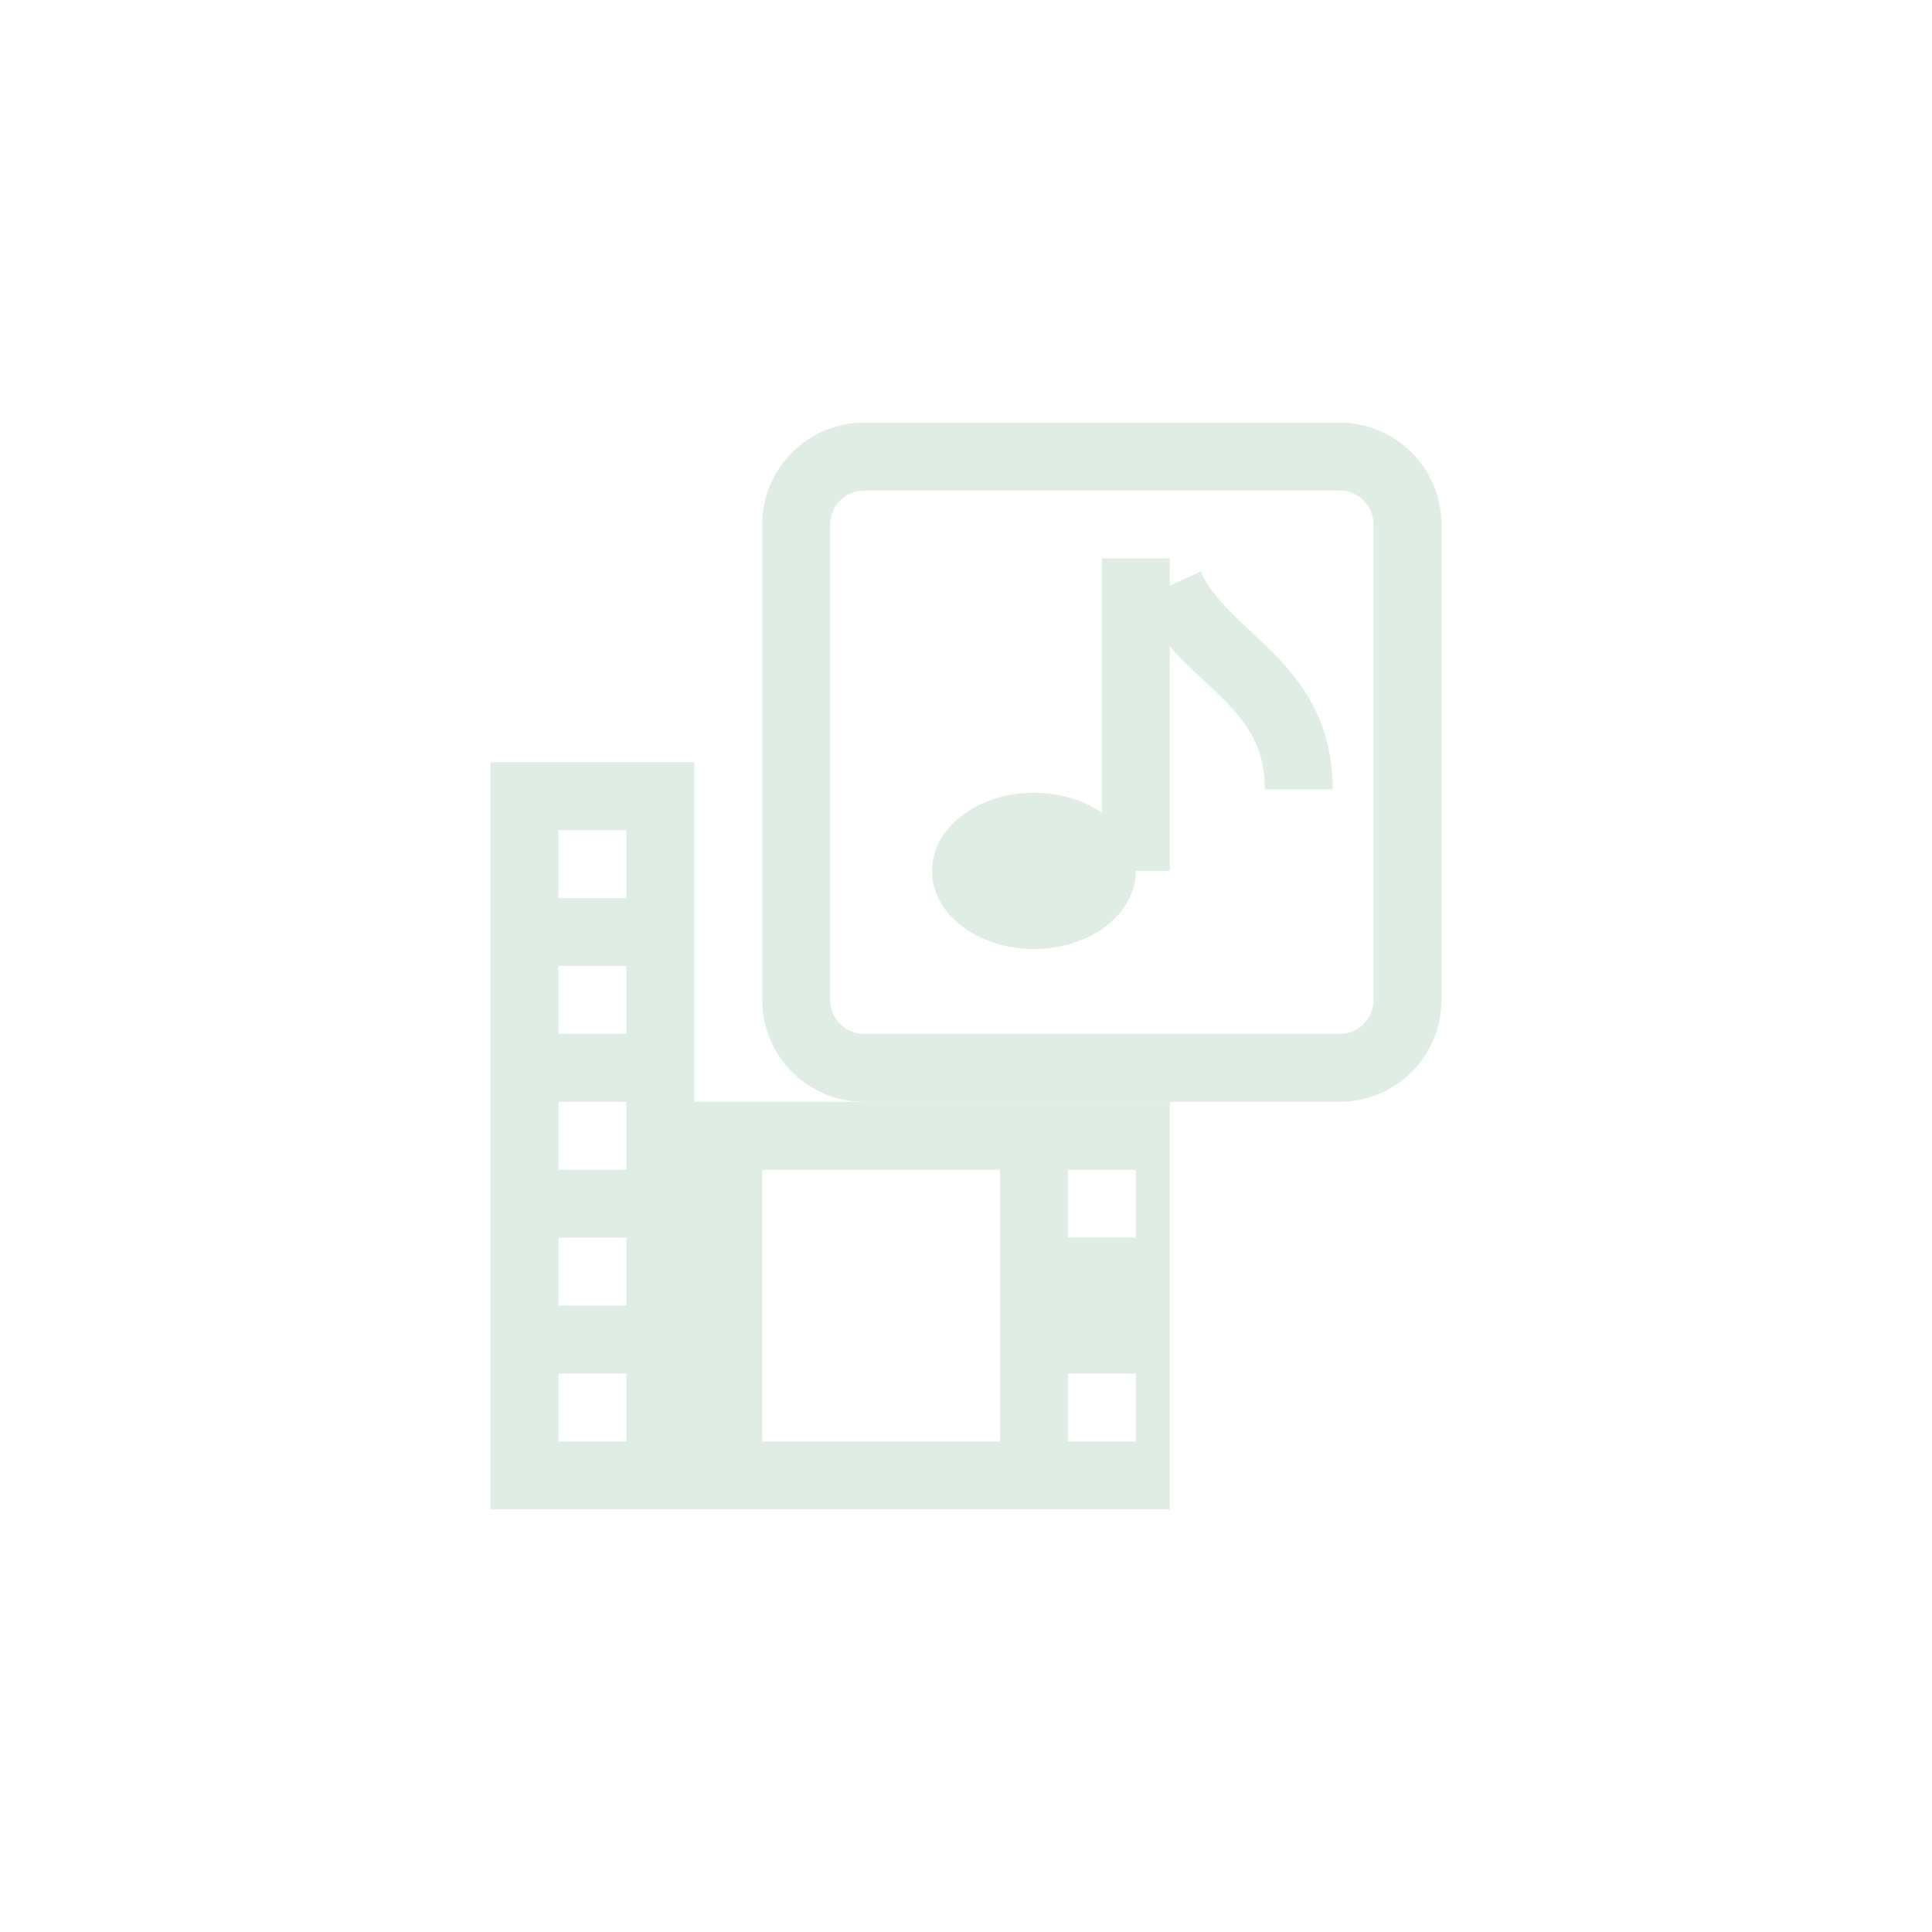
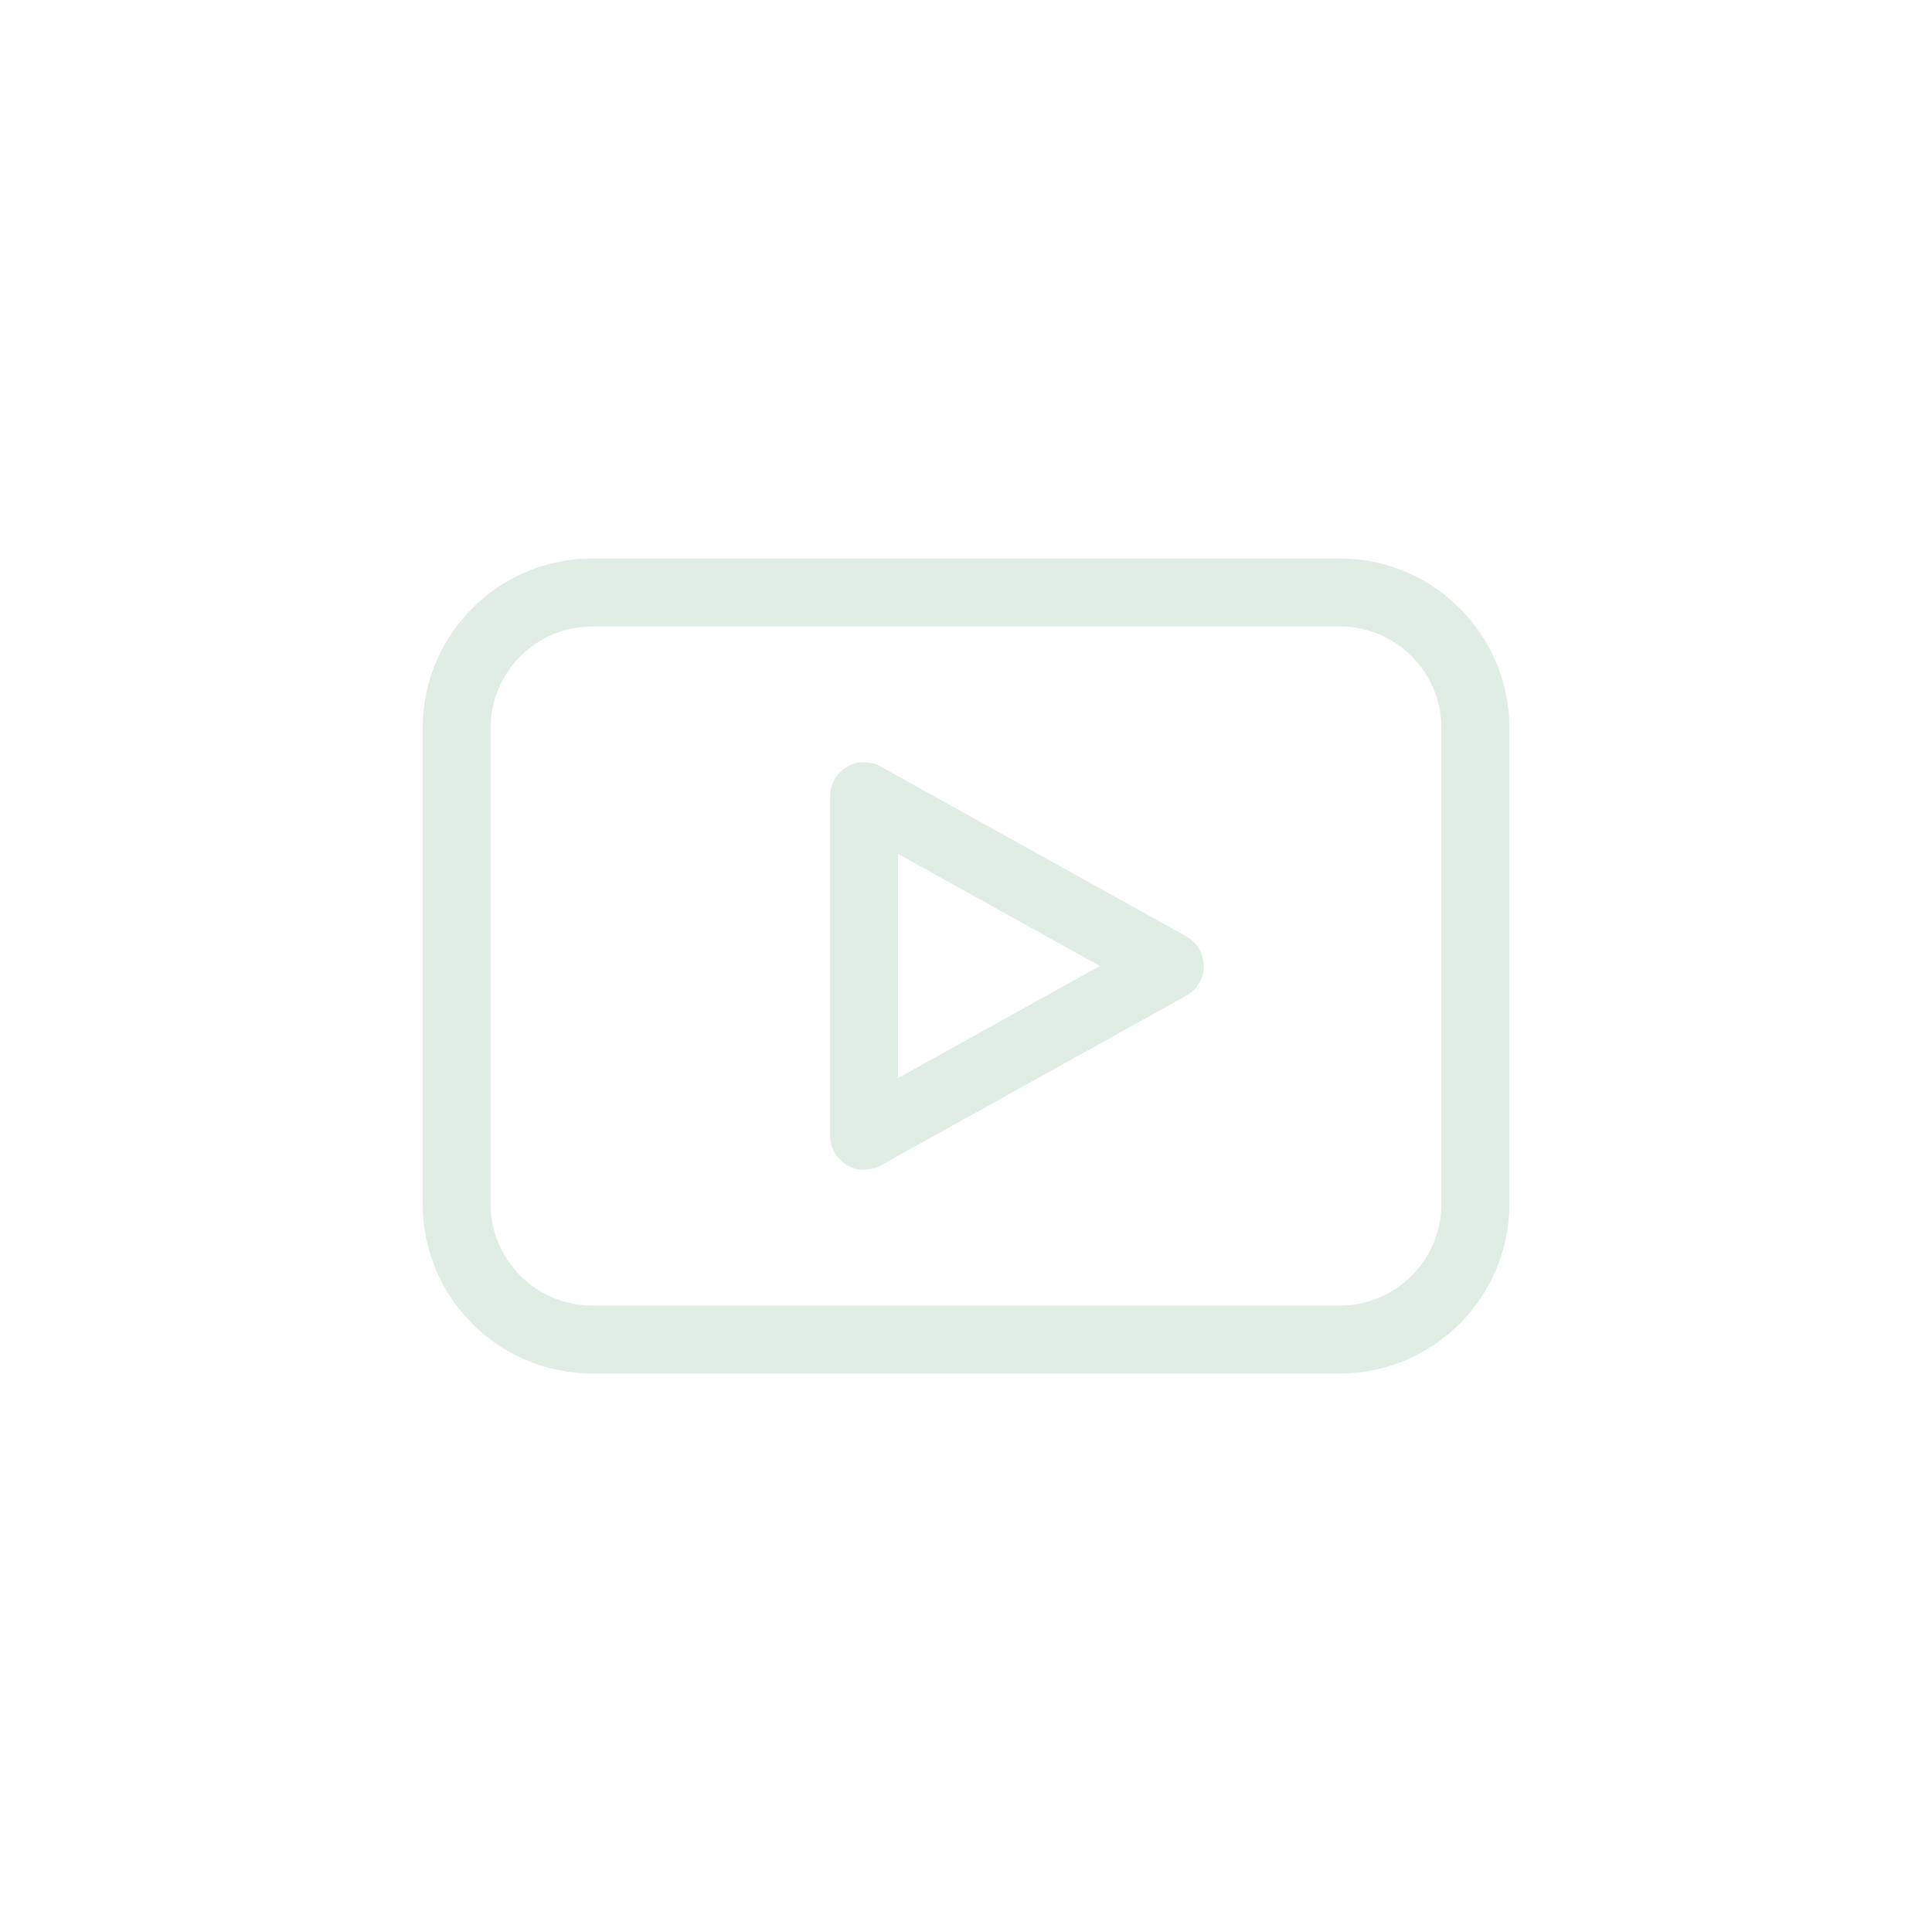
<svg xmlns="http://www.w3.org/2000/svg" width="32" height="32" viewBox="0 0 32 32">
  <svg x="7" y="7" width="18" height="18" viewBox="0 0 16 16" fill="#dfede5">
-     <path fill="#dfede5" fill-rule="evenodd" d="M1 5h3v5h7v6H1z M2 6h1v1H2z M2 8h1v1H2z M2 10h1v1H2z M2 12h1v1H2z M2 14h1v1H2z M5 11h3.5v4H5z M9.5 11h1v1h-1z M9.5 14h1v1h-1z" />
-     <rect x="5.5" y="0.5" width="9" height="9" rx="1" fill="none" stroke="#dfede5" stroke-width="1" />
-     <ellipse cx="9" cy="6.6" rx="1.5" ry="1.15" />
-     <path d="M10 2h1v4.6h-1z" />
-     <path d="M11 2.4c.5 1.1 1.9 1.4 1.9 3" fill="none" stroke="#dfede5" stroke-width="1" />
+     <g fill="none" stroke="#dfede5" stroke-width="1" stroke-linecap="round" stroke-linejoin="round">
+       <rect x="0.5" y="2.5" width="15" height="11" rx="2" />
+       <path d="M6.5 5.5v5l4.5-2.5z" />
+     </g>
  </svg>
</svg>
